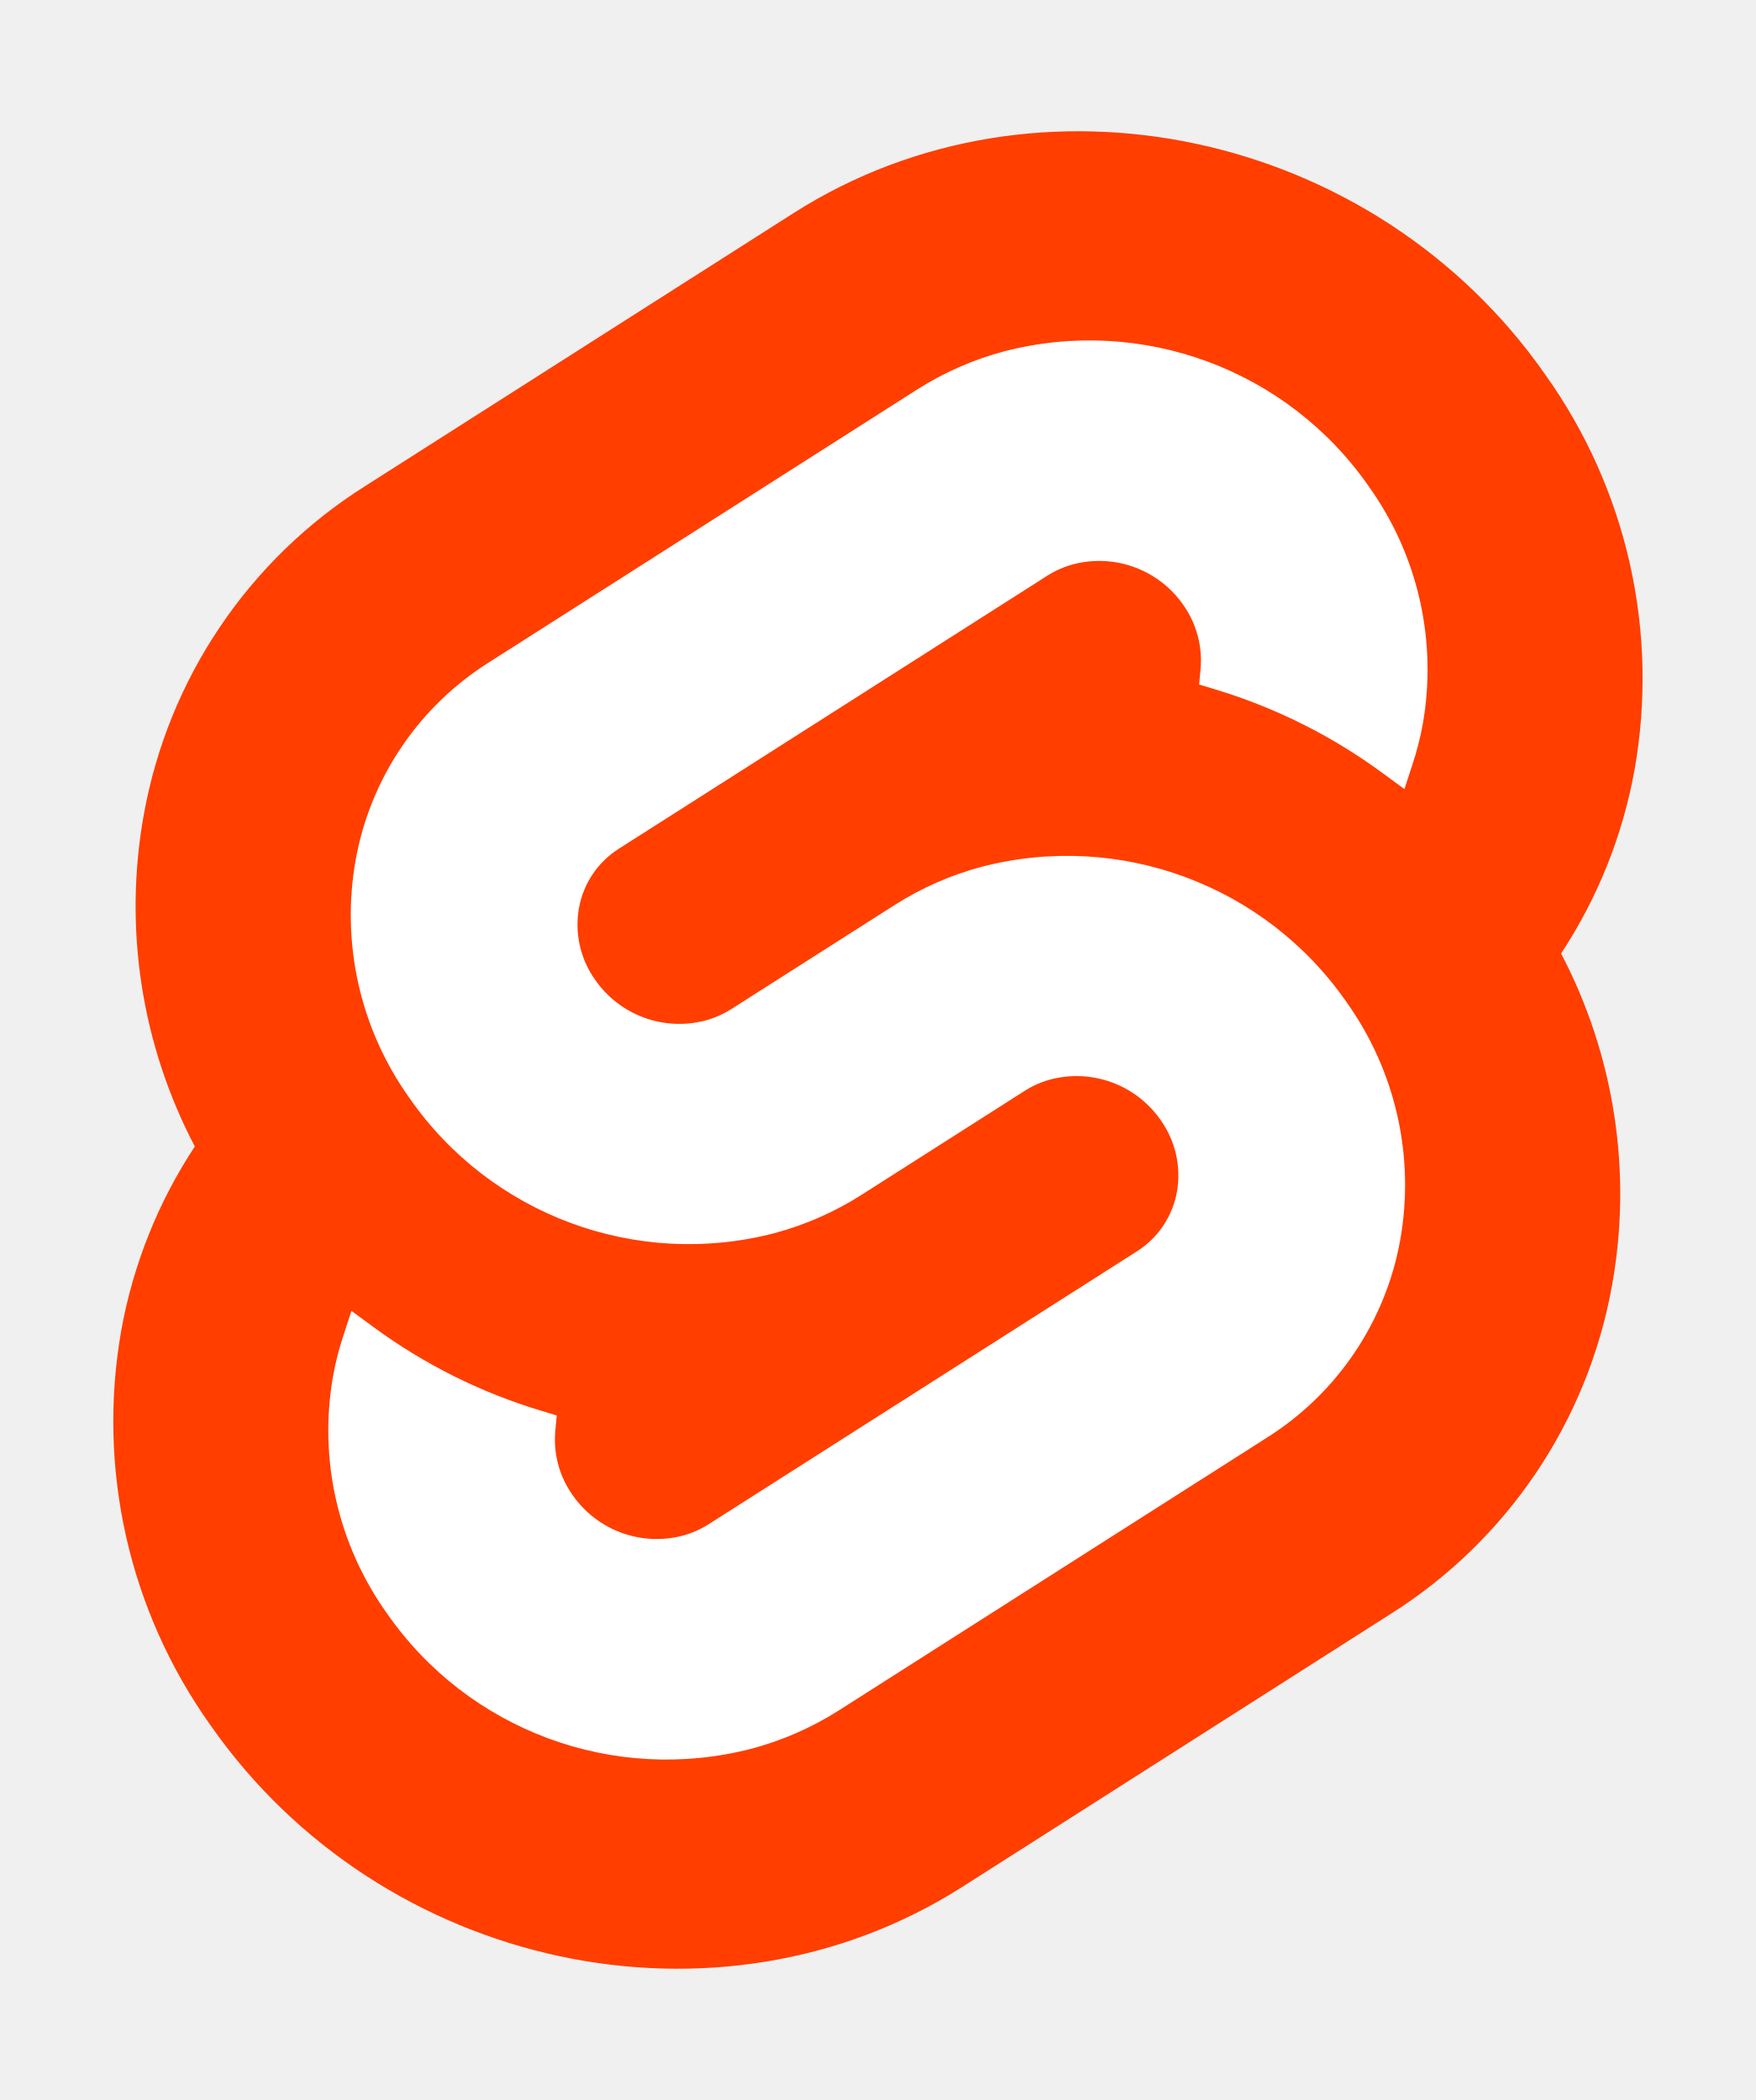
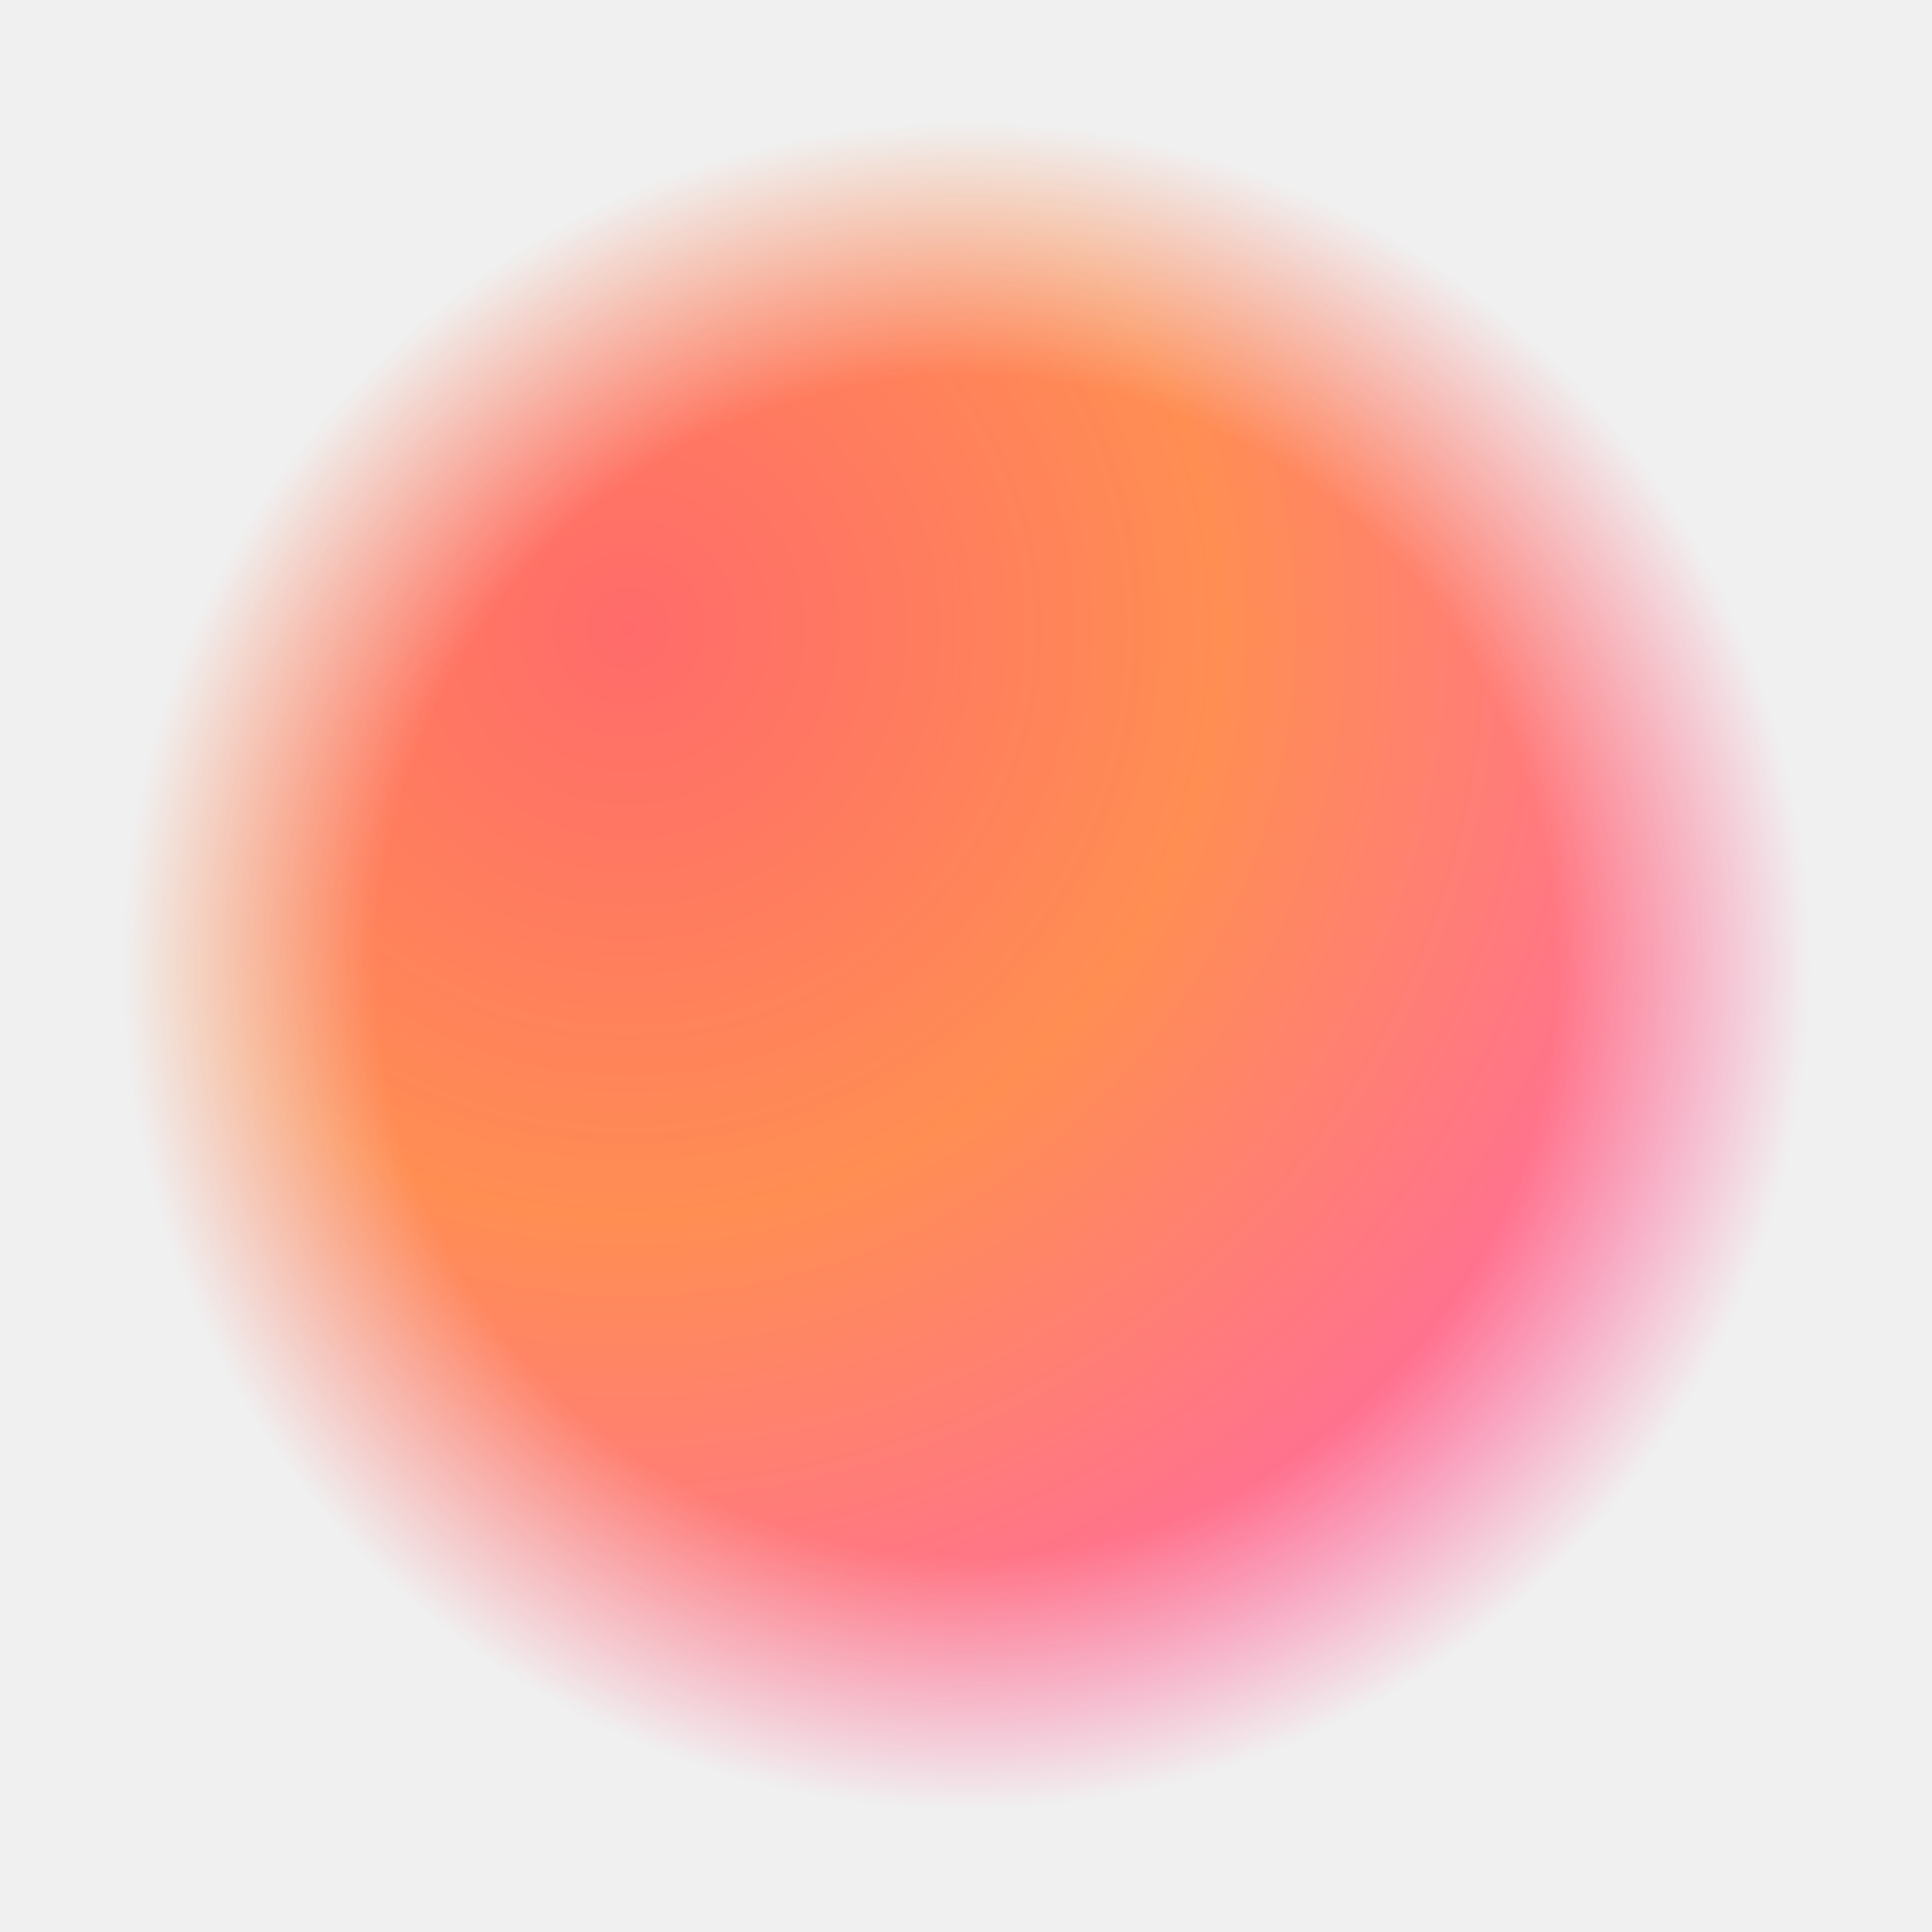
- <svg xmlns="http://www.w3.org/2000/svg" width="107" height="128" viewBox="0 0 107 128">
-   <path d="M94.157 22.819c-10.4-14.885-30.94-19.297-45.792-9.835L22.282 29.608A29.92 29.92 0 0 0 8.764 49.65a31.5 31.5 0 0 0 3.108 20.231 30 30 0 0 0-4.477 11.183 31.9 31.9 0 0 0 5.448 24.116c10.402 14.887 30.942 19.297 45.791 9.835l26.083-16.624A29.92 29.92 0 0 0 98.235 78.35a31.53 31.53 0 0 0-3.105-20.232 30 30 0 0 0 4.474-11.182 31.88 31.88 0 0 0-5.447-24.116" style="fill:#ff3e00" />
-   <path d="M45.817 106.582a20.72 20.72 0 0 1-22.237-8.243 19.17 19.17 0 0 1-3.277-14.503 18 18 0 0 1 .624-2.435l.49-1.498 1.337.981a33.6 33.6 0 0 0 10.203 5.098l.97.294-.09.968a5.85 5.85 0 0 0 1.052 3.878 6.24 6.24 0 0 0 6.695 2.485 5.8 5.8 0 0 0 1.603-.704L69.27 76.28a5.43 5.43 0 0 0 2.45-3.631 5.8 5.8 0 0 0-.987-4.371 6.24 6.24 0 0 0-6.698-2.487 5.7 5.7 0 0 0-1.6.704l-9.953 6.345a19 19 0 0 1-5.296 2.326 20.72 20.72 0 0 1-22.237-8.243 19.17 19.17 0 0 1-3.277-14.502 17.99 17.99 0 0 1 8.13-12.052l26.081-16.623a19 19 0 0 1 5.3-2.329 20.72 20.72 0 0 1 22.237 8.243 19.17 19.17 0 0 1 3.277 14.503 18 18 0 0 1-.624 2.435l-.49 1.498-1.337-.98a33.6 33.6 0 0 0-10.203-5.1l-.97-.294.09-.968a5.86 5.86 0 0 0-1.052-3.878 6.24 6.24 0 0 0-6.696-2.485 5.8 5.8 0 0 0-1.602.704L37.73 51.72a5.42 5.42 0 0 0-2.449 3.63 5.79 5.79 0 0 0 .986 4.372 6.24 6.24 0 0 0 6.698 2.486 5.8 5.8 0 0 0 1.602-.704l9.952-6.342a19 19 0 0 1 5.295-2.328 20.72 20.72 0 0 1 22.237 8.242 19.17 19.17 0 0 1 3.277 14.503 18 18 0 0 1-8.13 12.053l-26.081 16.622a19 19 0 0 1-5.3 2.328" style="fill:#fff" />
+ <svg xmlns="http://www.w3.org/2000/svg" width="128" height="128" viewBox="0 0 128 128">
+   <defs>
+     <radialGradient id="gradient" cx="30%" cy="30%" r="70%">
+       <stop offset="0%" style="stop-color:#ff6b6b" />
+       <stop offset="50%" style="stop-color:#ff8e53" />
+       <stop offset="100%" style="stop-color:#ff6b9d" />
+     </radialGradient>
+     <radialGradient id="fade" cx="50%" cy="50%" r="50%">
+       <stop offset="0%" style="stop-color:white;stop-opacity:1" />
+       <stop offset="70%" style="stop-color:white;stop-opacity:1" />
+       <stop offset="100%" style="stop-color:white;stop-opacity:0" />
+     </radialGradient>
+     <mask id="fadeMask">
+       <circle cx="64" cy="64" r="56" fill="url(#fade)" />
+     </mask>
+   </defs>
+   <circle cx="64" cy="64" r="56" fill="url(#gradient)" mask="url(#fadeMask)" />
</svg>
